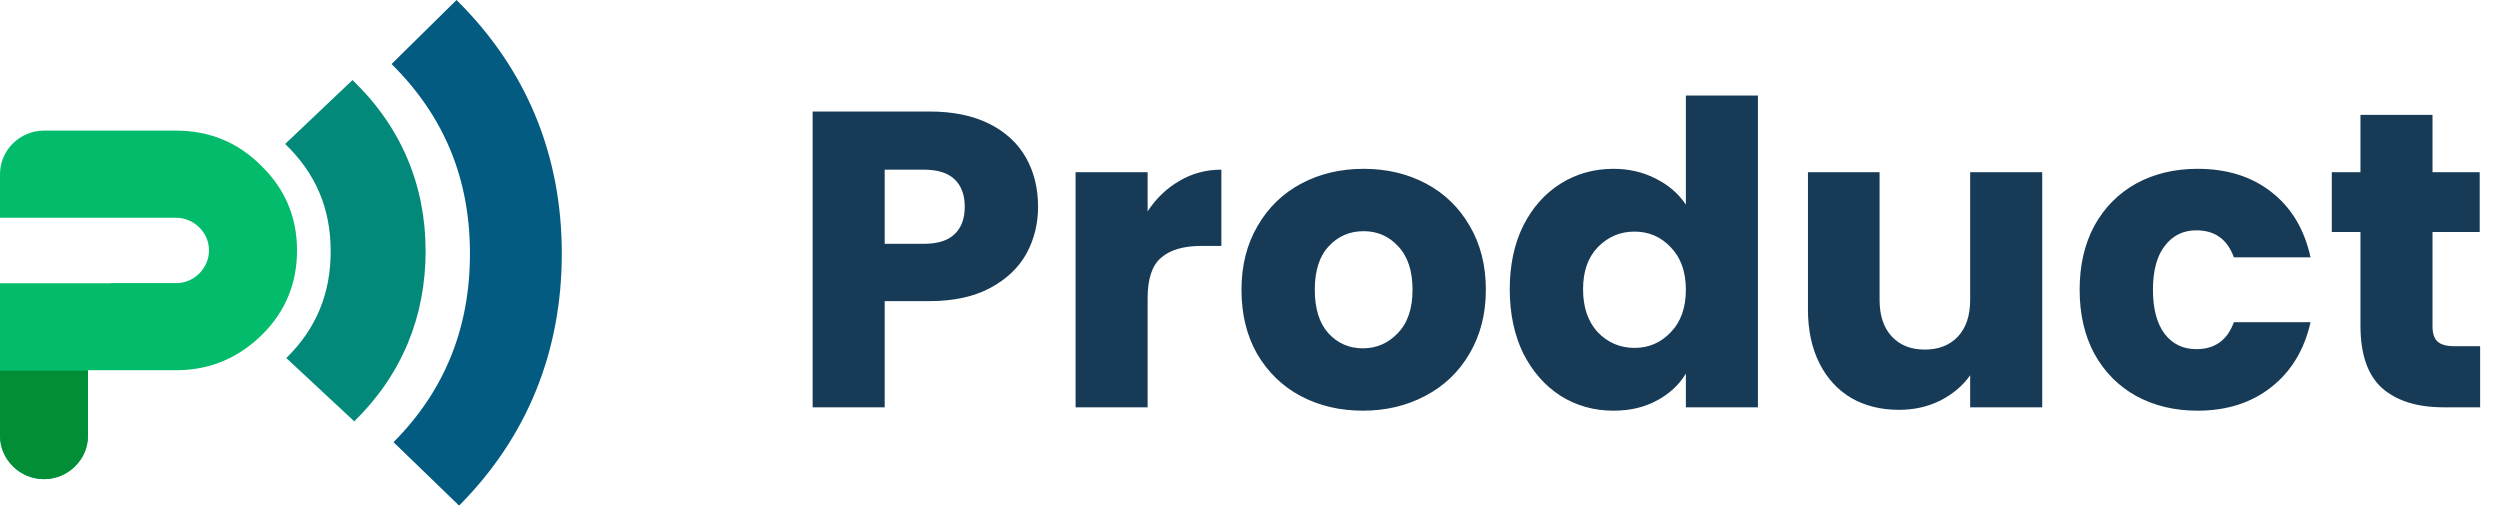
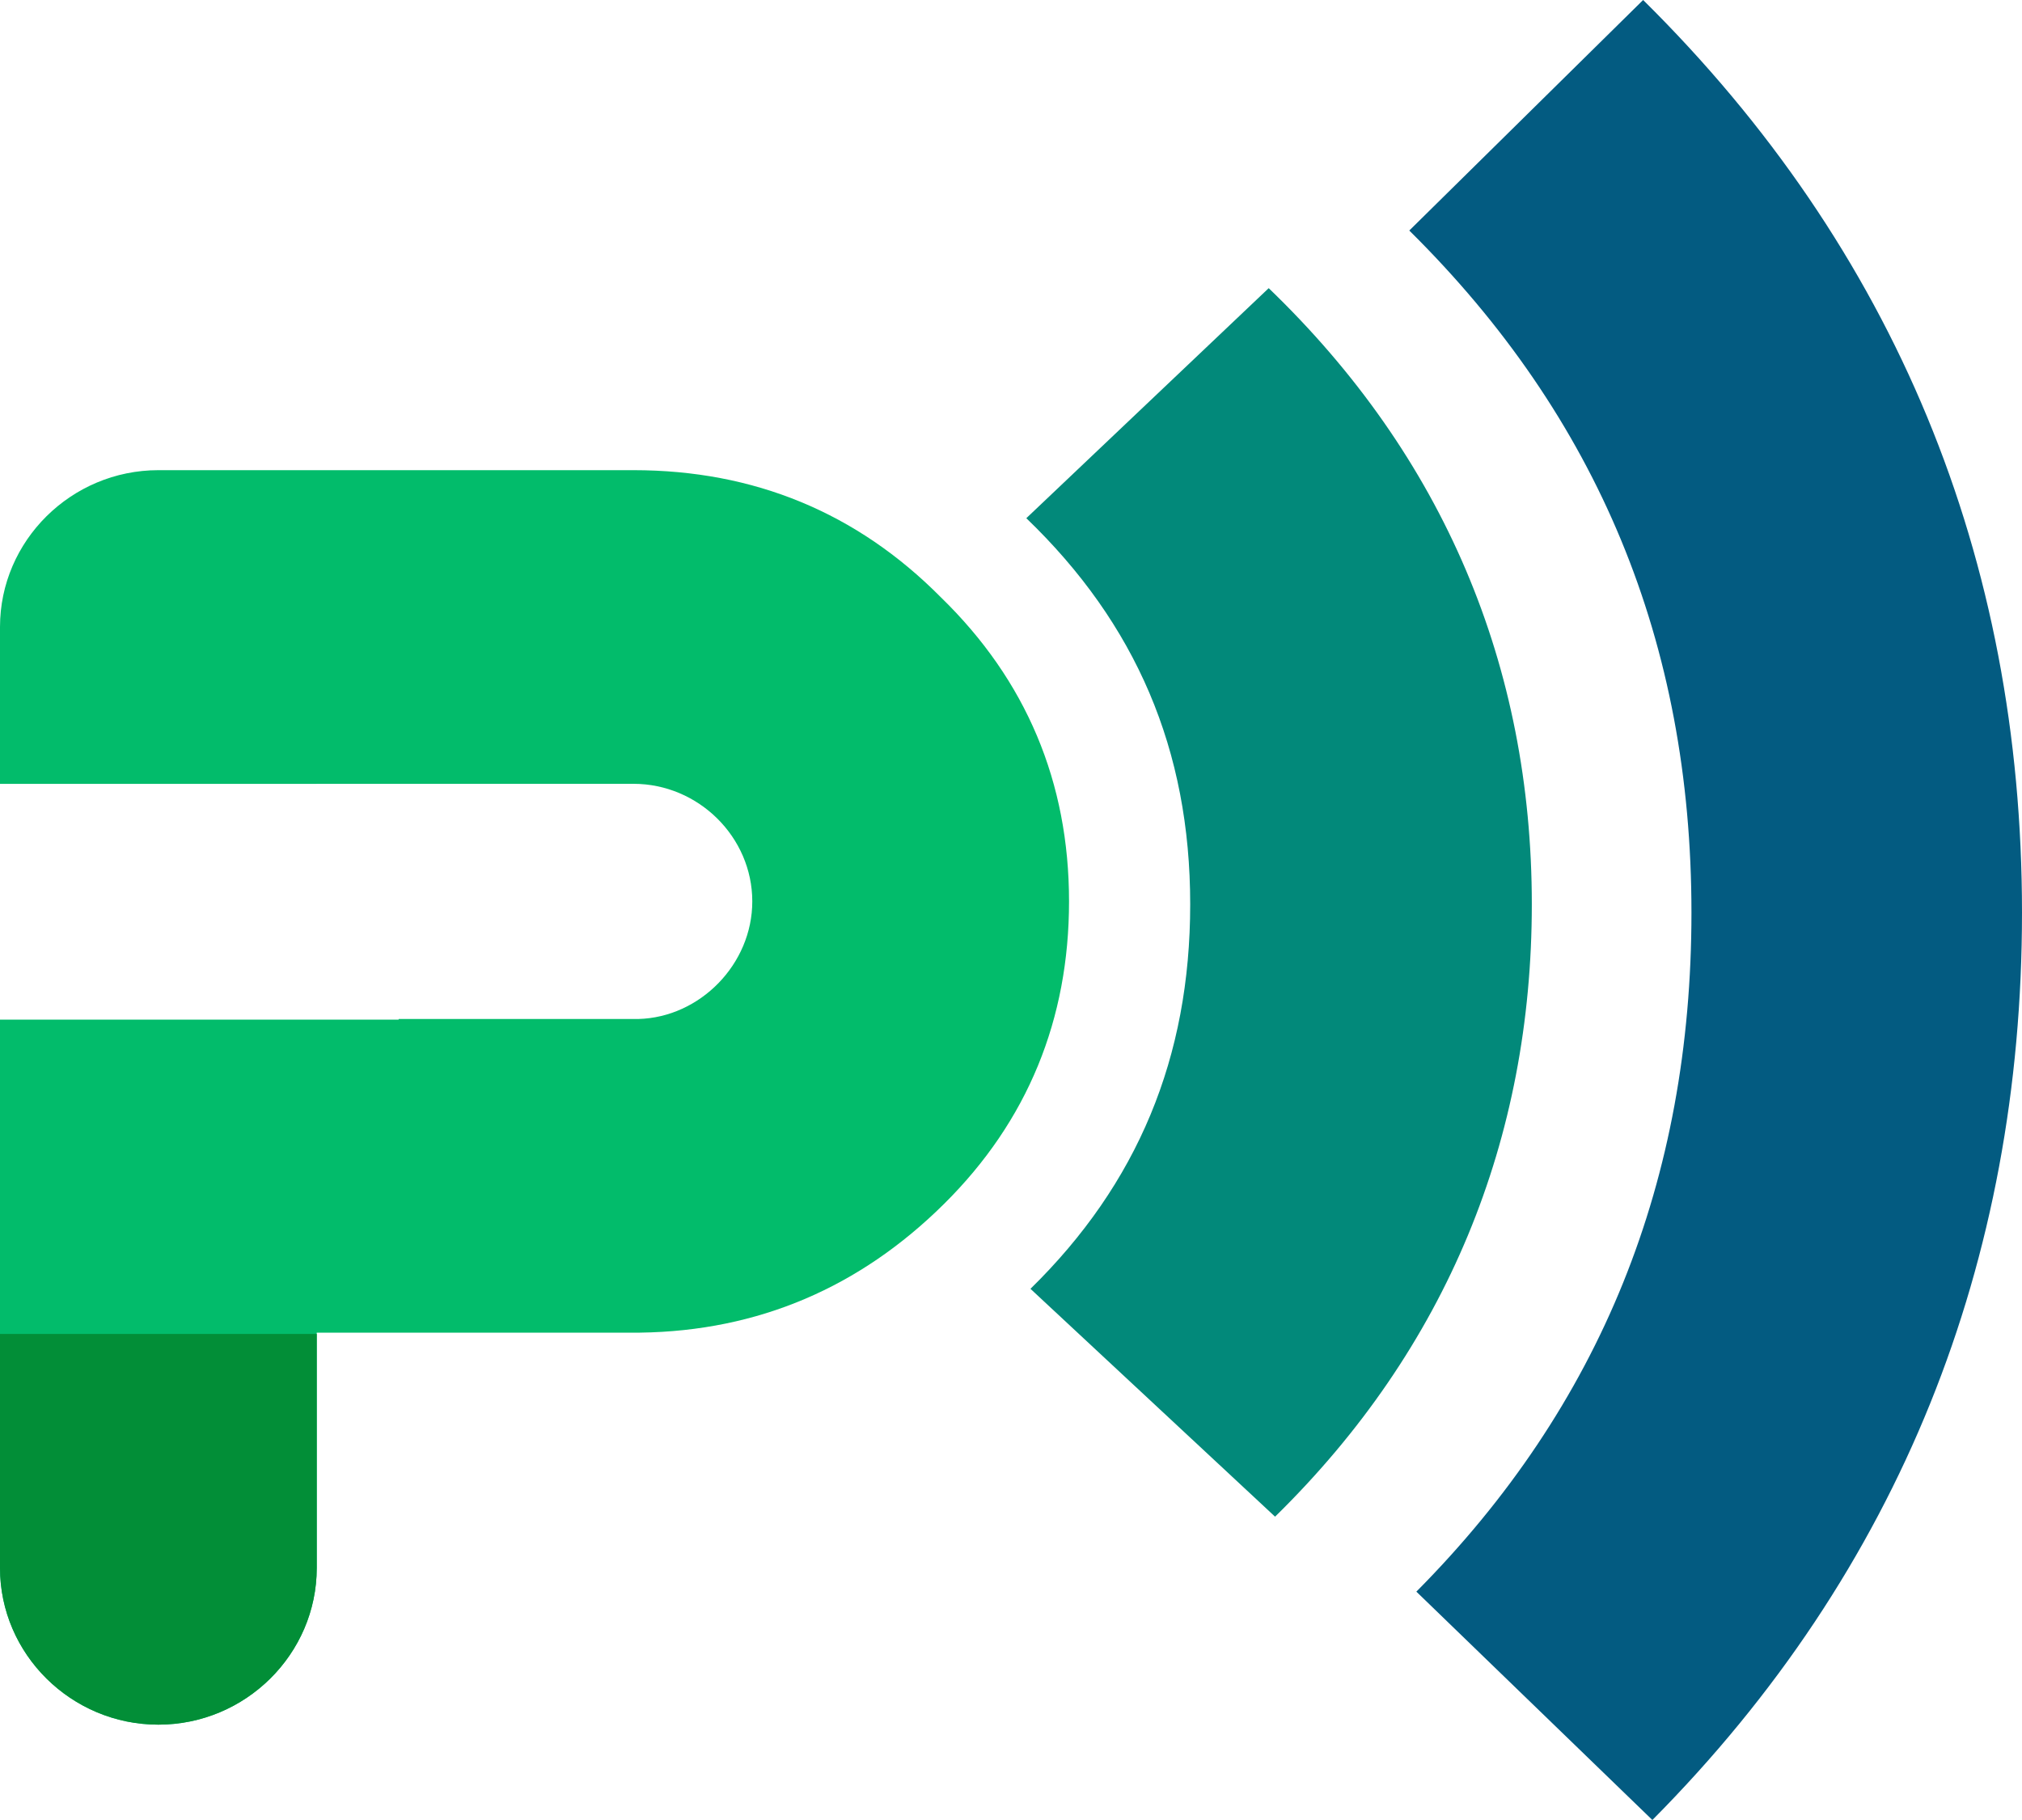
- <svg xmlns="http://www.w3.org/2000/svg" width="178" height="36" viewBox="0 0 178 36" fill="none">
+ <svg xmlns="http://www.w3.org/2000/svg" width="40" height="36" viewBox="0 0 40 36" fill="none">
  <path fill-rule="evenodd" clip-rule="evenodd" d="M3.133 34.114C1.41 34.114 1.59211e-07 32.718 1.47613e-07 31.012L7.38884e-08 20.168L7.886 20.168L7.886 20.156L12.626 20.156C13.848 20.125 14.882 19.071 14.882 17.83C14.882 16.558 13.817 15.504 12.532 15.504L6.266 15.504L6.266 15.505L4.21887e-08 15.505L2.10878e-08 12.402C9.48962e-09 10.696 1.41 9.3 3.133 9.3L12.532 9.3C14.913 9.3 16.95 10.138 18.61 11.812C20.302 13.456 21.148 15.473 21.148 17.83C21.148 20.156 20.334 22.172 18.673 23.816C17.013 25.46 15.007 26.329 12.658 26.36L6.266 26.36L6.266 31.012C6.266 32.718 4.856 34.114 3.133 34.114Z" fill="#02BC6B" />
  <path fill-rule="evenodd" clip-rule="evenodd" d="M25.098 5.7C28.559 9.029 30.303 13.174 30.303 17.887C30.303 22.52 28.632 26.661 25.224 30L20.385 25.493C22.505 23.417 23.545 20.917 23.545 17.887C23.545 14.833 22.473 12.337 20.303 10.25L25.098 5.7Z" fill="#02897A" />
  <path fill-rule="evenodd" clip-rule="evenodd" d="M32.505 -3.14562e-08C37.491 4.928 40 11.038 40 18.051C40 24.955 37.592 31.061 32.688 36L28.019 31.483C31.672 27.804 33.461 23.342 33.461 18.051C33.461 12.707 31.611 8.249 27.879 4.56L32.505 -3.14562e-08Z" fill="#035B81" />
  <path fill-rule="evenodd" clip-rule="evenodd" d="M0 26.386L6.266 26.386L6.266 31.013C6.266 32.719 4.856 34.114 3.133 34.114C1.41 34.114 4.30547e-08 32.719 3.14565e-08 31.013L0 26.386Z" fill="#028E37" />
-   <path d="M73.91 14.72C73.91 15.94 73.63 17.06 73.07 18.08C72.51 19.08 71.65 19.89 70.49 20.51C69.33 21.13 67.89 21.44 66.17 21.44H62.99V29H57.86V7.94H66.17C67.85 7.94 69.27 8.23 70.43 8.81C71.59 9.39 72.46 10.19 73.04 11.21C73.62 12.23 73.91 13.4 73.91 14.72ZM65.78 17.36C66.76 17.36 67.49 17.13 67.97 16.67C68.45 16.21 68.69 15.56 68.69 14.72C68.69 13.88 68.45 13.23 67.97 12.77C67.49 12.31 66.76 12.08 65.78 12.08H62.99V17.36H65.78ZM81.711 15.05C82.311 14.13 83.061 13.41 83.961 12.89C84.861 12.35 85.861 12.08 86.961 12.08V17.51H85.551C84.271 17.51 83.311 17.79 82.671 18.35C82.031 18.89 81.711 19.85 81.711 21.23V29H76.581V12.26H81.711V15.05ZM97.033 29.24C95.393 29.24 93.913 28.89 92.593 28.19C91.293 27.49 90.263 26.49 89.503 25.19C88.763 23.89 88.393 22.37 88.393 20.63C88.393 18.91 88.773 17.4 89.533 16.1C90.293 14.78 91.333 13.77 92.653 13.07C93.973 12.37 95.453 12.02 97.093 12.02C98.733 12.02 100.213 12.37 101.533 13.07C102.853 13.77 103.893 14.78 104.653 16.1C105.413 17.4 105.793 18.91 105.793 20.63C105.793 22.35 105.403 23.87 104.623 25.19C103.863 26.49 102.813 27.49 101.473 28.19C100.153 28.89 98.673 29.24 97.033 29.24ZM97.033 24.8C98.013 24.8 98.843 24.44 99.523 23.72C100.223 23 100.573 21.97 100.573 20.63C100.573 19.29 100.233 18.26 99.553 17.54C98.893 16.82 98.073 16.46 97.093 16.46C96.093 16.46 95.263 16.82 94.603 17.54C93.943 18.24 93.613 19.27 93.613 20.63C93.613 21.97 93.933 23 94.573 23.72C95.233 24.44 96.053 24.8 97.033 24.8ZM107.494 20.6C107.494 18.88 107.814 17.37 108.454 16.07C109.114 14.77 110.004 13.77 111.124 13.07C112.244 12.37 113.494 12.02 114.874 12.02C115.974 12.02 116.974 12.25 117.874 12.71C118.794 13.17 119.514 13.79 120.034 14.57V6.8H125.164V29H120.034V26.6C119.554 27.4 118.864 28.04 117.964 28.52C117.084 29 116.054 29.24 114.874 29.24C113.494 29.24 112.244 28.89 111.124 28.19C110.004 27.47 109.114 26.46 108.454 25.16C107.814 23.84 107.494 22.32 107.494 20.6ZM120.034 20.63C120.034 19.35 119.674 18.34 118.954 17.6C118.254 16.86 117.394 16.49 116.374 16.49C115.354 16.49 114.484 16.86 113.764 17.6C113.064 18.32 112.714 19.32 112.714 20.6C112.714 21.88 113.064 22.9 113.764 23.66C114.484 24.4 115.354 24.77 116.374 24.77C117.394 24.77 118.254 24.4 118.954 23.66C119.674 22.92 120.034 21.91 120.034 20.63ZM145.406 12.26V29H140.276V26.72C139.756 27.46 139.046 28.06 138.146 28.52C137.266 28.96 136.286 29.18 135.206 29.18C133.926 29.18 132.796 28.9 131.816 28.34C130.836 27.76 130.076 26.93 129.536 25.85C128.996 24.77 128.726 23.5 128.726 22.04V12.26H133.826V21.35C133.826 22.47 134.116 23.34 134.696 23.96C135.276 24.58 136.056 24.89 137.036 24.89C138.036 24.89 138.826 24.58 139.406 23.96C139.986 23.34 140.276 22.47 140.276 21.35V12.26H145.406ZM148.07 20.63C148.07 18.89 148.42 17.37 149.12 16.07C149.84 14.77 150.83 13.77 152.09 13.07C153.37 12.37 154.83 12.02 156.47 12.02C158.57 12.02 160.32 12.57 161.72 13.67C163.14 14.77 164.07 16.32 164.51 18.32H159.05C158.59 17.04 157.7 16.4 156.38 16.4C155.44 16.4 154.69 16.77 154.13 17.51C153.57 18.23 153.29 19.27 153.29 20.63C153.29 21.99 153.57 23.04 154.13 23.78C154.69 24.5 155.44 24.86 156.38 24.86C157.7 24.86 158.59 24.22 159.05 22.94H164.51C164.07 24.9 163.14 26.44 161.72 27.56C160.3 28.68 158.55 29.24 156.47 29.24C154.83 29.24 153.37 28.89 152.09 28.19C150.83 27.49 149.84 26.49 149.12 25.19C148.42 23.89 148.07 22.37 148.07 20.63ZM176.585 24.65V29H173.975C172.115 29 170.665 28.55 169.625 27.65C168.585 26.73 168.065 25.24 168.065 23.18V16.52H166.025V12.26H168.065V8.18H173.195V12.26H176.555V16.52H173.195V23.24C173.195 23.74 173.315 24.1 173.555 24.32C173.795 24.54 174.195 24.65 174.755 24.65H176.585Z" fill="#173A56" />
</svg>
